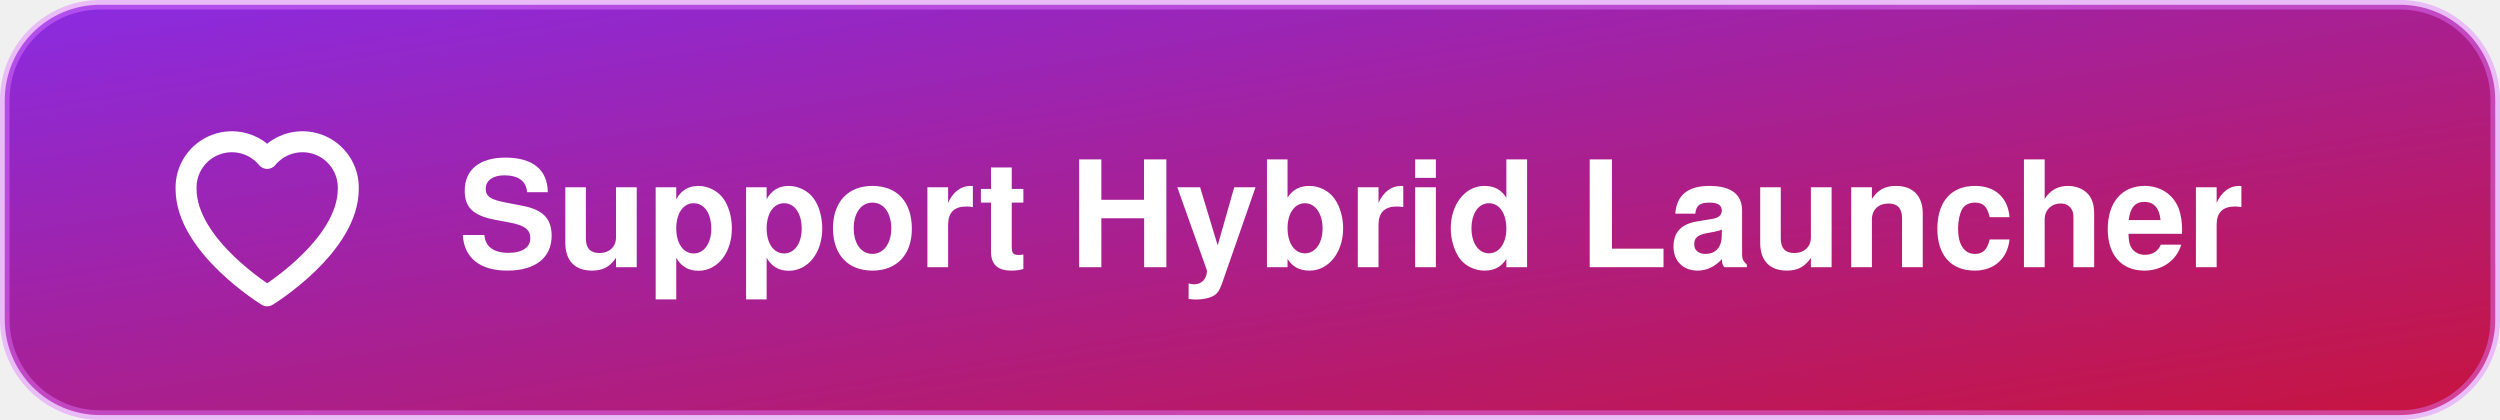
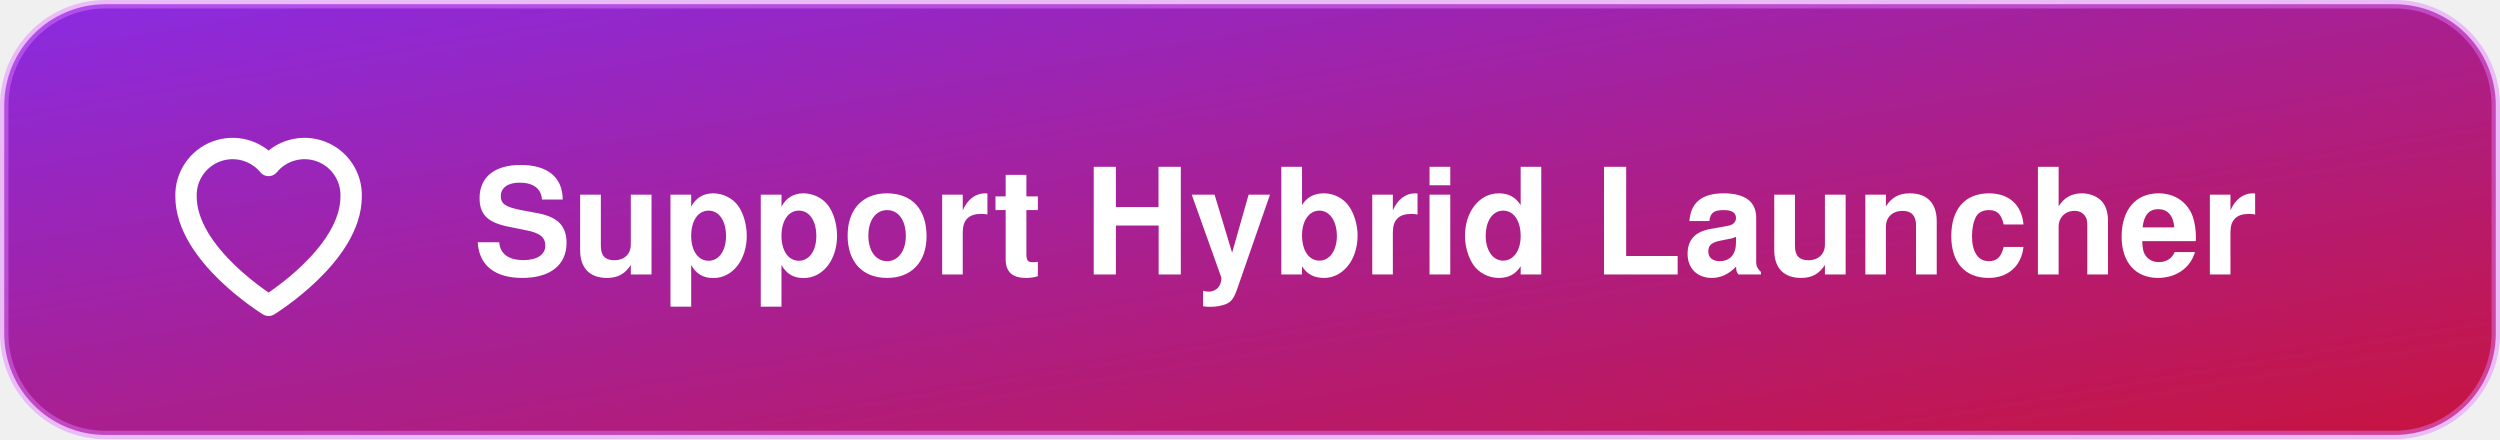
- <svg xmlns="http://www.w3.org/2000/svg" width="262" height="44" viewBox="0 0 262 44" role="img" aria-label="Support Hybrid Launcher">
+ <svg xmlns="http://www.w3.org/2000/svg" width="296" height="52" viewBox="0 0 296 52" role="img" aria-label="Support Hybrid Launcher">
  <defs>
    <linearGradient id="bg" x1="0" y1="0" x2="1" y2="1">
      <stop offset="0" stop-color="#8A2BE2" />
      <stop offset="1" stop-color="#C8143F" />
    </linearGradient>
  </defs>
-   <rect x="0.5" y="0.5" width="261" height="43" rx="10" fill="url(#bg)" stroke="#E07BFF" stroke-opacity="0.45" />
-   <g fill="none" stroke="#FFFFFF" stroke-width="2.2" stroke-linejoin="round" transform="translate(16 10)">
+   <rect x="0.5" y="0.5" width="295" height="51" rx="12" fill="url(#bg)" stroke="#E07BFF" stroke-opacity="0.45" />
+   <g fill="none" stroke="#FFFFFF" stroke-width="2.2" stroke-linejoin="round" transform="translate(18 12) scale(1.15)">
    <path d="M12 21s-8.5-5.2-8.5-11.2A4.8 4.8 0 0 1 12 6.6a4.8 4.8 0 0 1 8.5 3.2C20.5 15.8 12 21 12 21z" />
  </g>
-   <text x="48" y="28" fill="#FFFFFF" font-family="Segoe UI, -apple-system, Helvetica, Arial, sans-serif" font-size="15.5" font-weight="700">Support Hybrid Launcher</text>
+   <text x="56" y="32.5" fill="#FFFFFF" font-family="Segoe UI, -apple-system, Helvetica, Arial, sans-serif" font-size="17.5" font-weight="700">Support Hybrid Launcher</text>
</svg>
